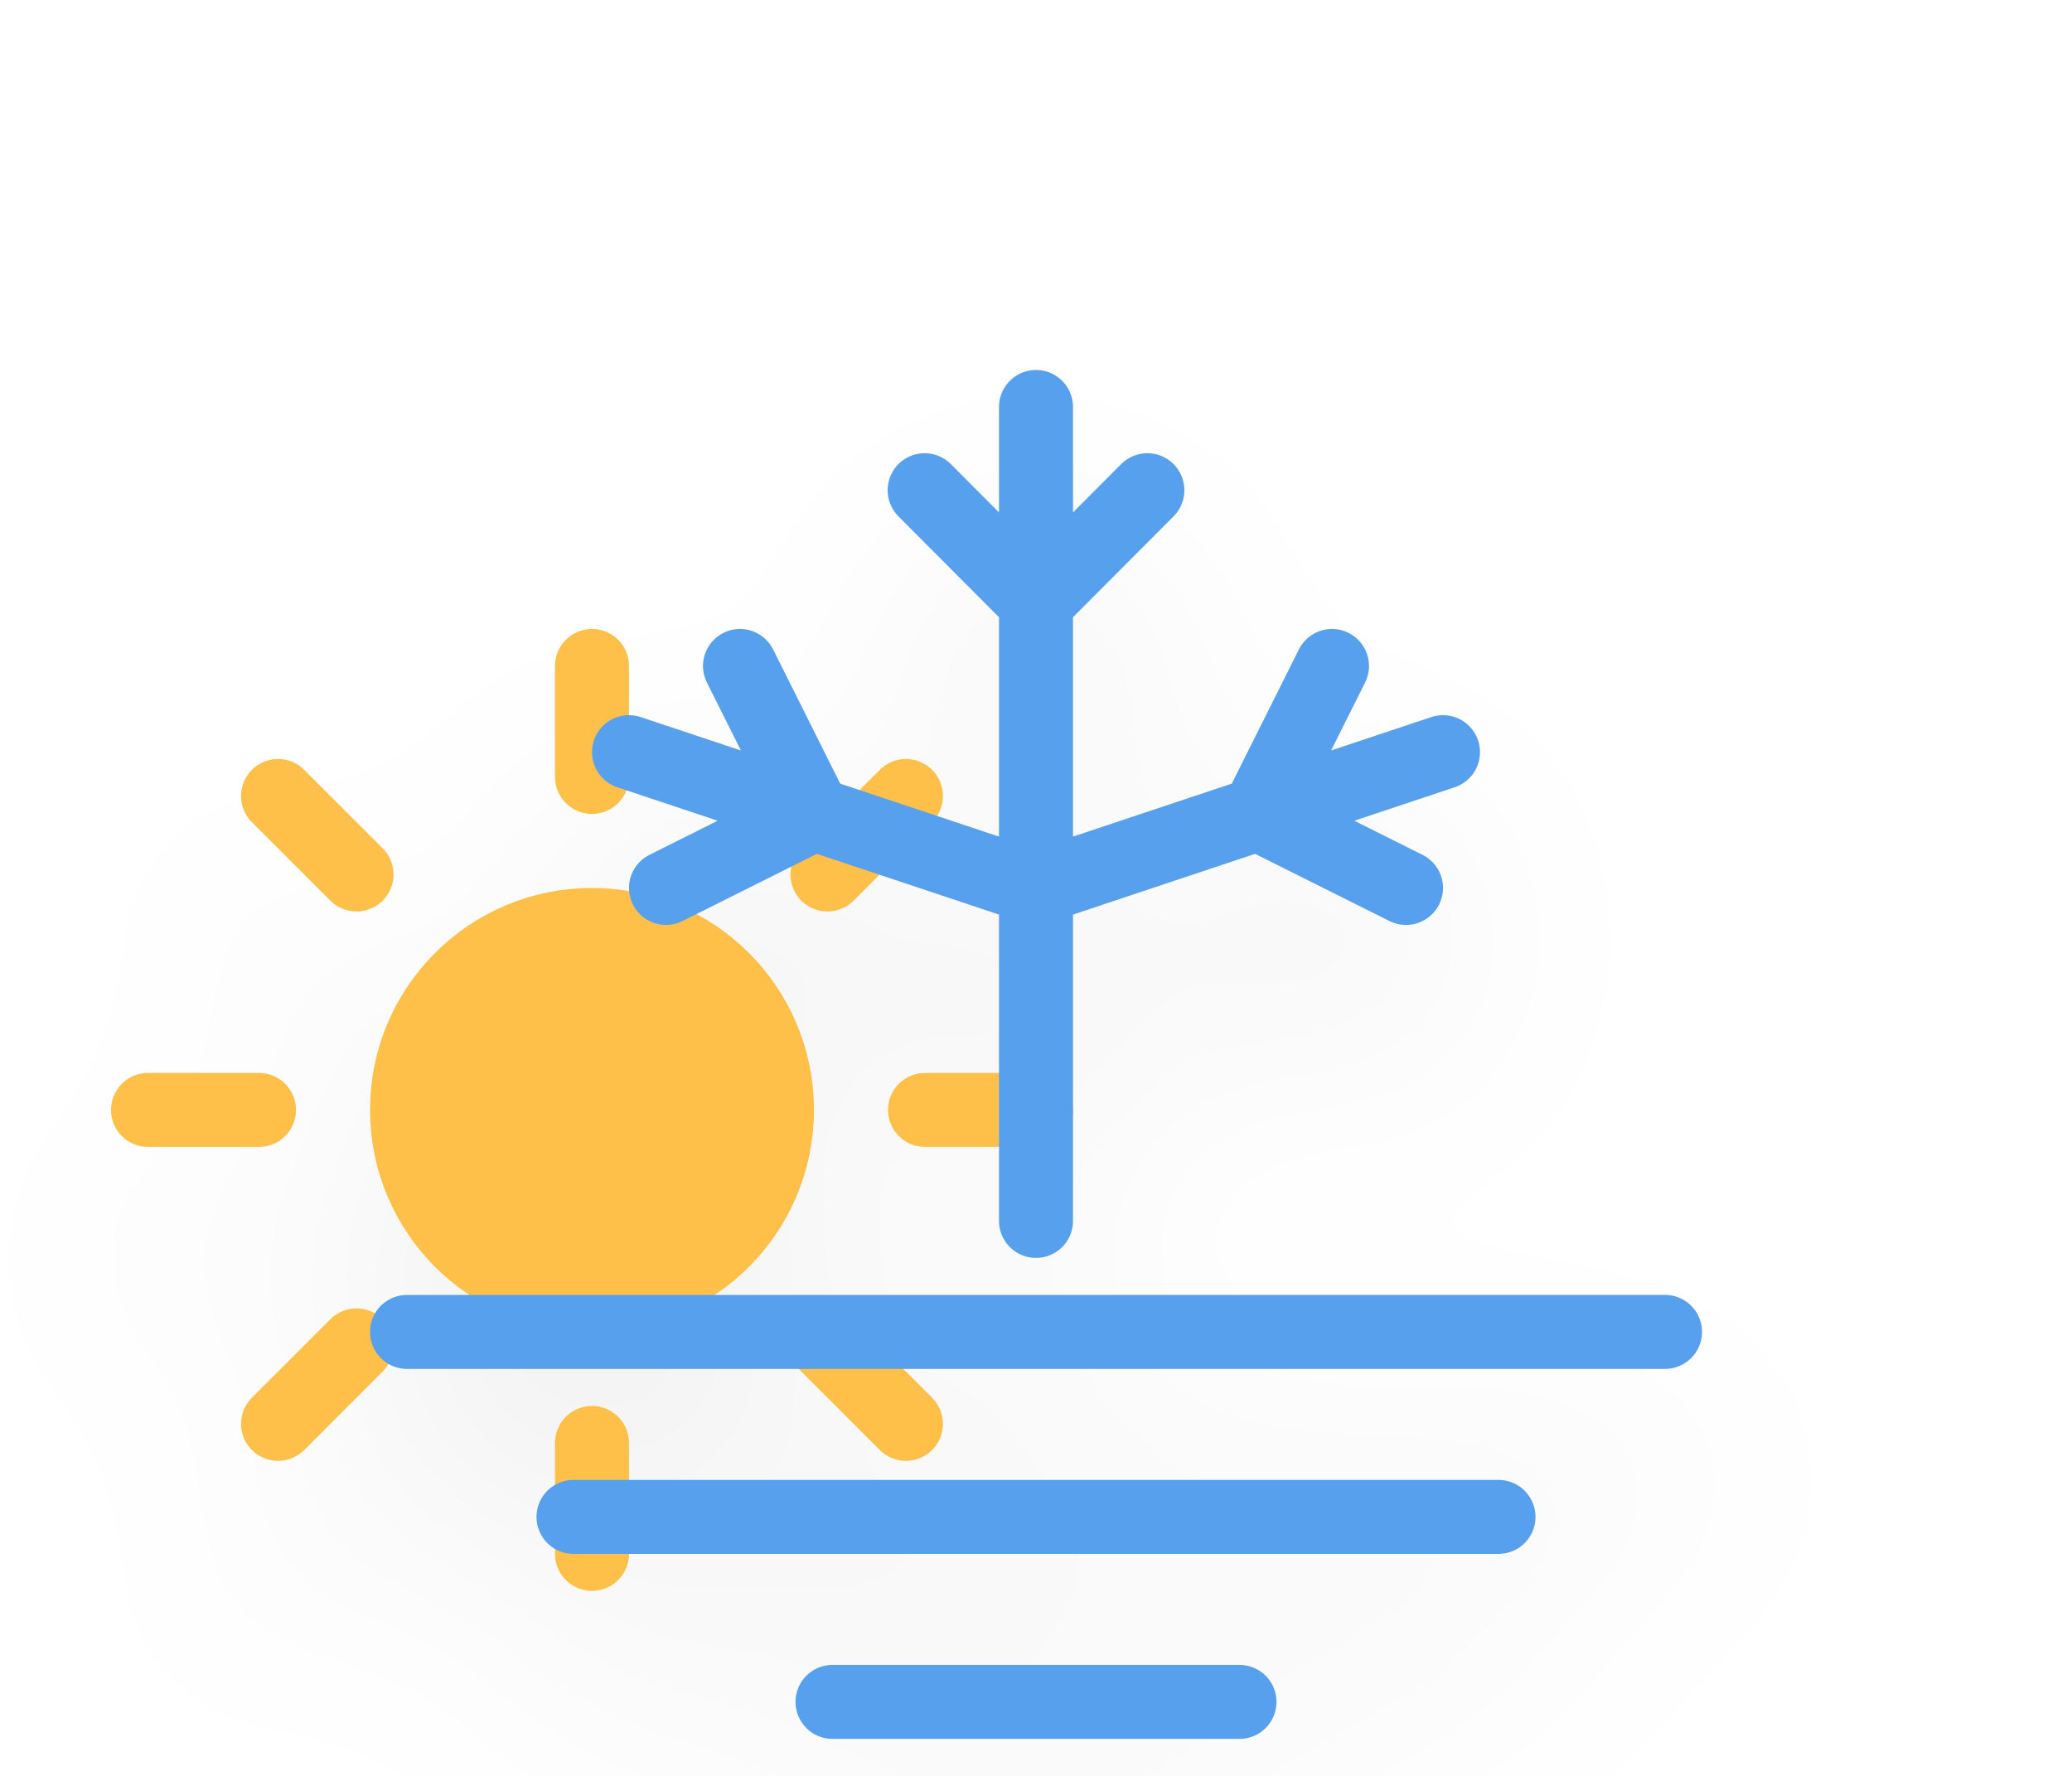
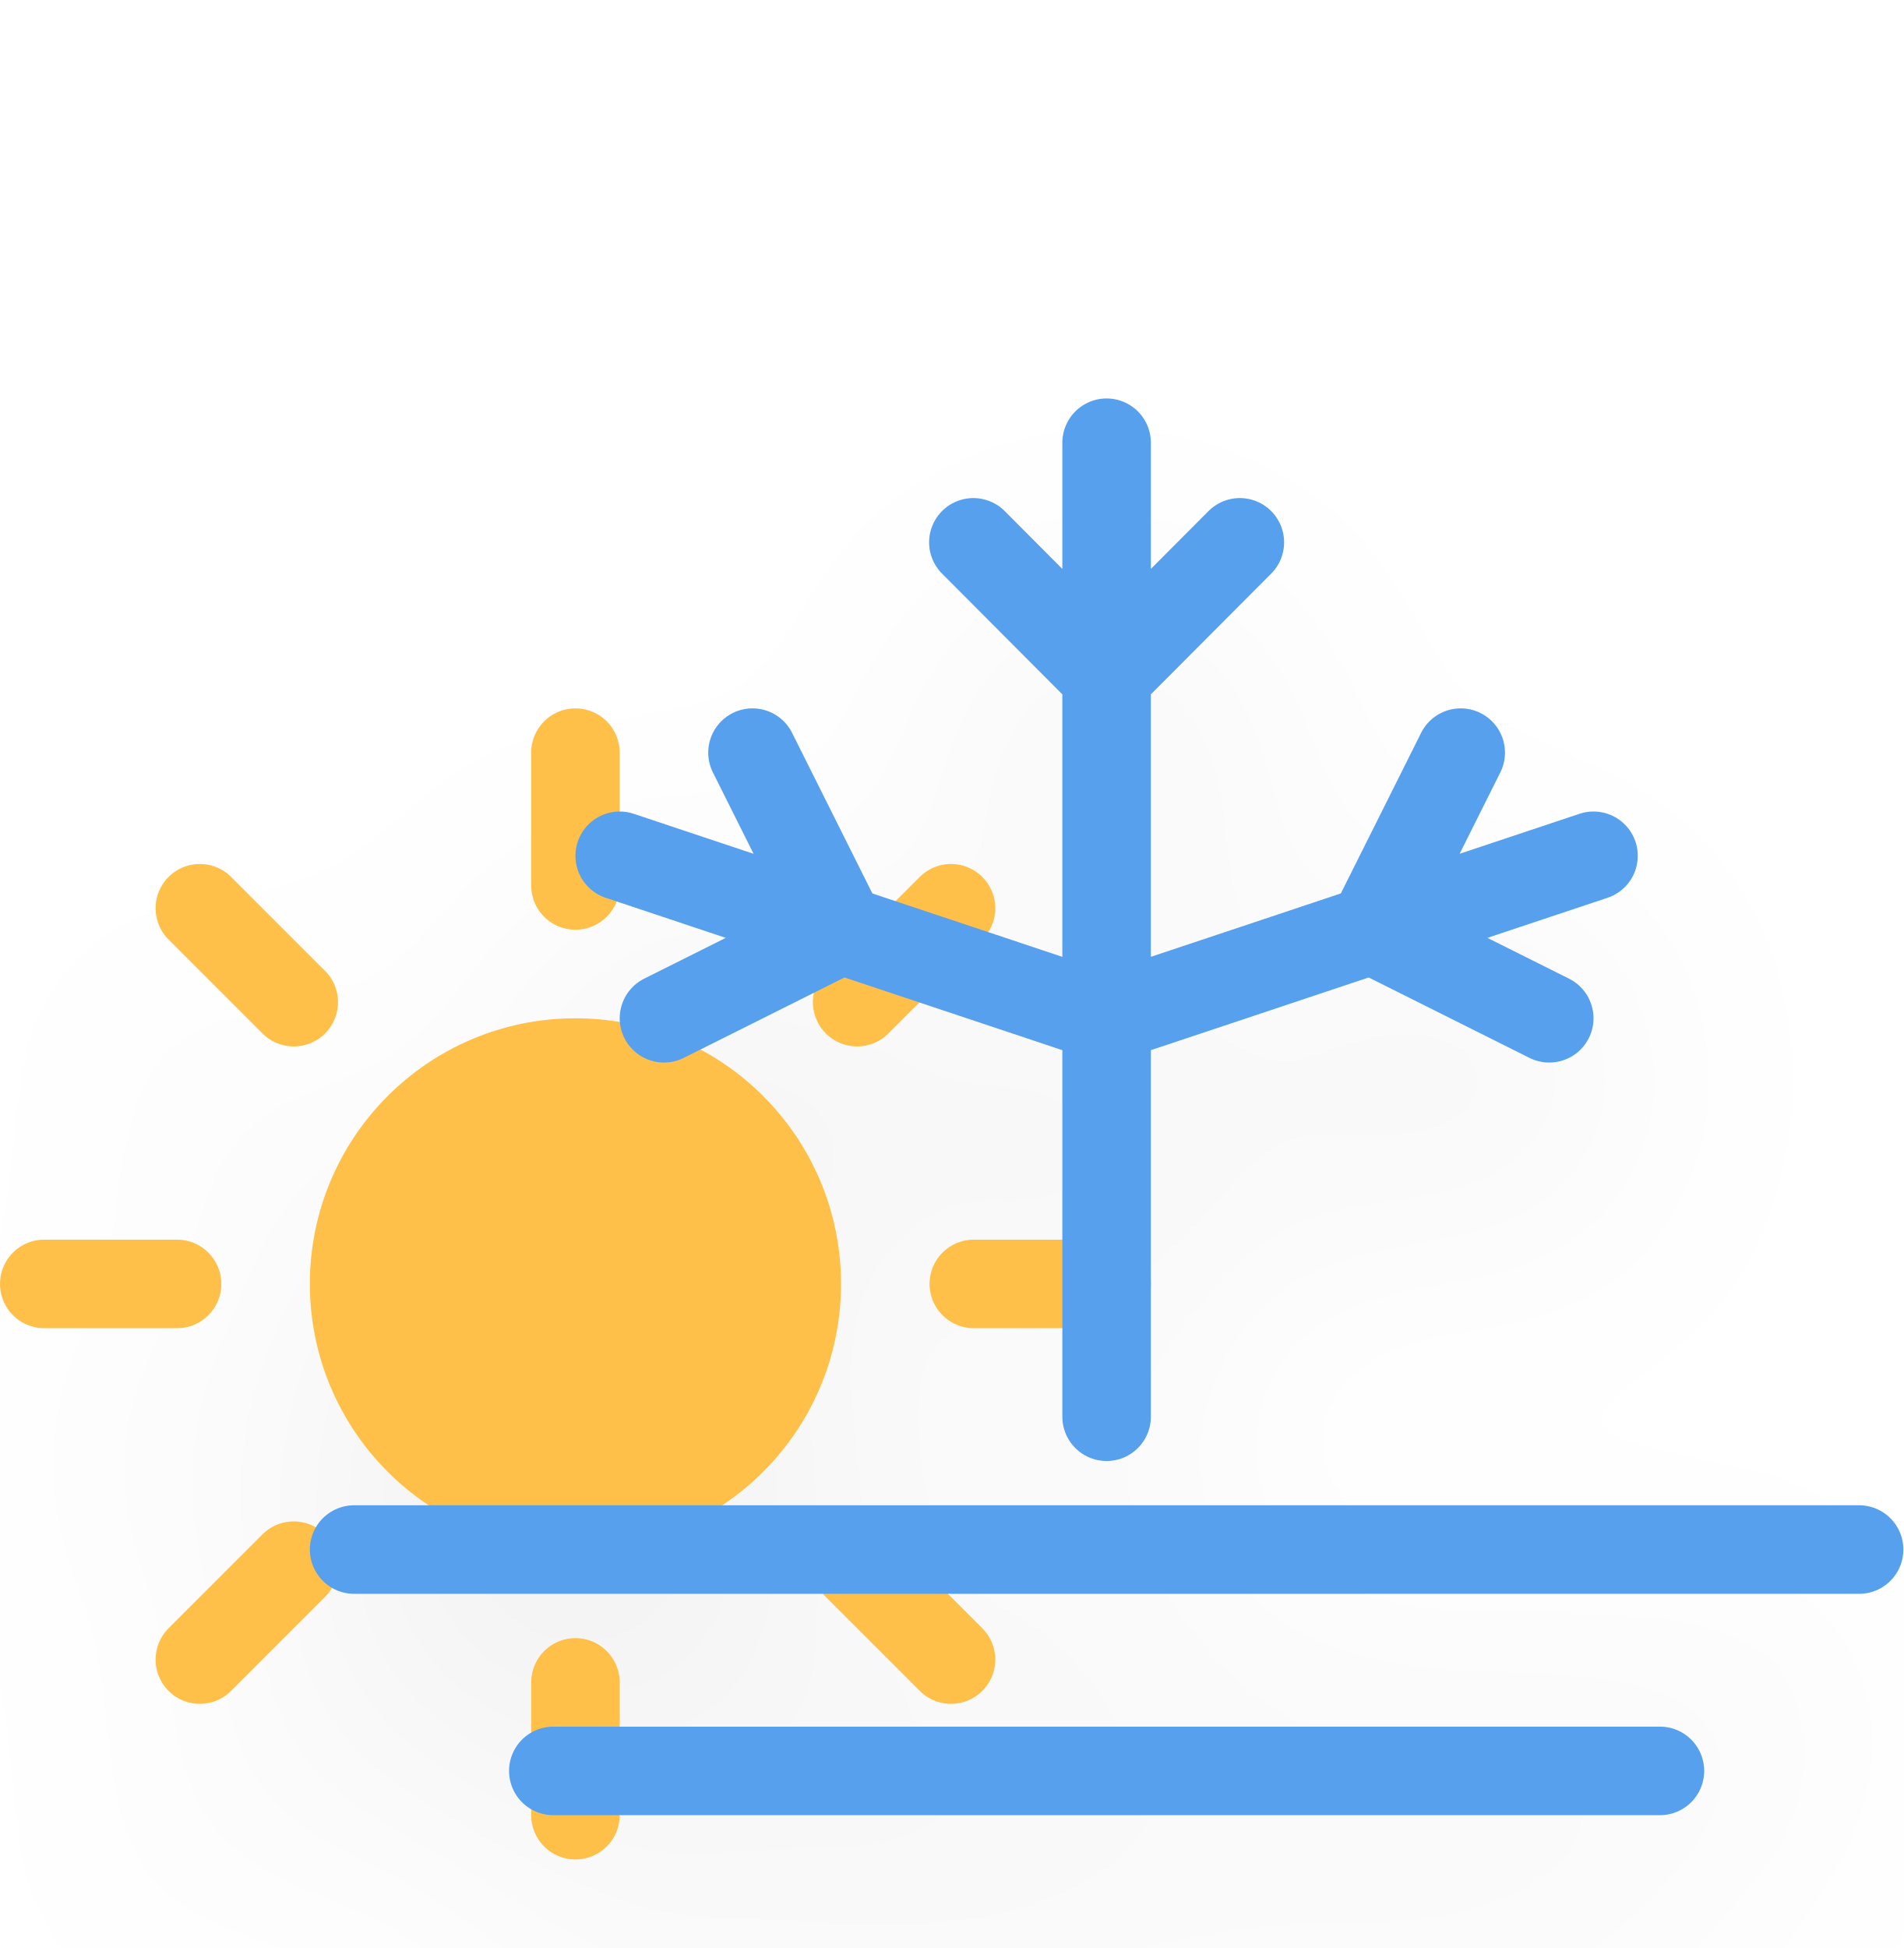
- <svg xmlns="http://www.w3.org/2000/svg" width="56" height="48" version="1.1">
+ <svg xmlns="http://www.w3.org/2000/svg" version="1.1" viewBox="3 1 43 44">
  <defs>
    <filter id="blur" x="-.207" y="-.211" width="1.403" height="1.5">
      <feGaussianBlur in="SourceAlpha" stdDeviation="3" />
      <feOffset dx="0" dy="4" result="offsetblur" />
      <feComponentTransfer>
        <feFuncA slope="0.05" type="linear" />
      </feComponentTransfer>
      <feMerge>
        <feMergeNode />
        <feMergeNode in="SourceGraphic" />
      </feMerge>
    </filter>
    <style type="text/css">
      
      /*
** SUN
*/
      @keyframes am-weather-sun {
        0% {
          -webkit-transform: rotate(0deg);
          -moz-transform: rotate(0deg);
          -ms-transform: rotate(0deg);
          transform: rotate(0deg);
        }

        100% {
          -webkit-transform: rotate(360deg);
          -moz-transform: rotate(360deg);
          -ms-transform: rotate(360deg);
          transform: rotate(360deg);
        }
      }

      .am-weather-sun {
        -webkit-animation-name: am-weather-sun;
        -moz-animation-name: am-weather-sun;
        -ms-animation-name: am-weather-sun;
        animation-name: am-weather-sun;
        -webkit-animation-duration: 9s;
        -moz-animation-duration: 9s;
        -ms-animation-duration: 9s;
        animation-duration: 9s;
        -webkit-animation-timing-function: linear;
        -moz-animation-timing-function: linear;
        -ms-animation-timing-function: linear;
        animation-timing-function: linear;
        -webkit-animation-iteration-count: infinite;
        -moz-animation-iteration-count: infinite;
        -ms-animation-iteration-count: infinite;
        animation-iteration-count: infinite;
      }

      /*
** FROST
*/
      @keyframes am-weather-frost {
        0% {
          -webkit-transform: translate(0.0px, 0.0px);
          -moz-transform: translate(0.0px, 0.0px);
          -ms-transform: translate(0.0px, 0.0px);
          transform: translate(0.0px, 0.0px);
        }

        1% {
          -webkit-transform: translate(0.3px, 0.0px);
          -moz-transform: translate(0.3px, 0.0px);
          -ms-transform: translate(0.3px, 0.0px);
          transform: translate(0.3px, 0.0px);
        }

        3% {
          -webkit-transform: translate(-0.3px, 0.0px);
          -moz-transform: translate(-0.3px, 0.0px);
          -ms-transform: translate(-0.3px, 0.0px);
          transform: translate(-0.3px, 0.0px);
        }

        5% {
          -webkit-transform: translate(0.3px, 0.0px);
          -moz-transform: translate(0.3px, 0.0px);
          -ms-transform: translate(0.3px, 0.0px);
          transform: translate(0.3px, 0.0px);
        }

        7% {
          -webkit-transform: translate(-0.3px, 0.0px);
          -moz-transform: translate(-0.3px, 0.0px);
          -ms-transform: translate(-0.3px, 0.0px);
          transform: translate(-0.3px, 0.0px);
        }

        9% {
          -webkit-transform: translate(0.3px, 0.0px);
          -moz-transform: translate(0.3px, 0.0px);
          -ms-transform: translate(0.3px, 0.0px);
          transform: translate(0.3px, 0.0px);
        }

        11% {
          -webkit-transform: translate(-0.3px, 0.0px);
          -moz-transform: translate(-0.3px, 0.0px);
          -ms-transform: translate(-0.3px, 0.0px);
          transform: translate(-0.3px, 0.0px);
        }

        13% {
          -webkit-transform: translate(0.3px, 0.0px);
          -moz-transform: translate(0.3px, 0.0px);
          -ms-transform: translate(0.3px, 0.0px);
          transform: translate(0.3px, 0.0px);
        }

        15% {
          -webkit-transform: translate(-0.3px, 0.0px);
          -moz-transform: translate(-0.3px, 0.0px);
          -ms-transform: translate(-0.3px, 0.0px);
          transform: translate(-0.3px, 0.0px);
        }

        16% {
          -webkit-transform: translate(0.0px, 0.0px);
          -moz-transform: translate(0.0px, 0.0px);
          -ms-transform: translate(0.0px, 0.0px);
          transform: translate(0.0px, 0.0px);
        }

        100% {
          -webkit-transform: translate(0.0px, 0.0px);
          -moz-transform: translate(0.0px, 0.0px);
          -ms-transform: translate(0.0px, 0.0px);
          transform: translate(0.0px, 0.0px);
        }
      }

      .am-weather-frost {
        -webkit-animation-name: am-weather-frost;
        -moz-animation-name: am-weather-frost;
        animation-name: am-weather-frost;
        -webkit-animation-duration: 1.11s;
        -moz-animation-duration: 1.11s;
        animation-duration: 1.11s;
        -webkit-animation-timing-function: linear;
        -moz-animation-timing-function: linear;
        animation-timing-function: linear;
        -webkit-animation-iteration-count: infinite;
        -moz-animation-iteration-count: infinite;
        animation-iteration-count: infinite;
      }
      
    </style>
  </defs>
  <g transform="translate(16,-2)" filter="url(#blur)">
    <g transform="translate(0,16)">
      <g class="am-weather-sun" transform="translate(0,16)">
        <line transform="translate(0,9)" y2="3" fill="none" stroke="#ffc04a" stroke-linecap="round" stroke-width="2" />
        <g transform="rotate(45)">
          <line transform="translate(0,9)" y2="3" fill="none" stroke="#ffc04a" stroke-linecap="round" stroke-width="2" />
        </g>
        <g transform="rotate(90)">
          <line transform="translate(0,9)" y2="3" fill="none" stroke="#ffc04a" stroke-linecap="round" stroke-width="2" />
        </g>
        <g transform="rotate(135)">
          <line transform="translate(0,9)" y2="3" fill="none" stroke="#ffc04a" stroke-linecap="round" stroke-width="2" />
        </g>
        <g transform="scale(-1)">
          <line transform="translate(0,9)" y2="3" fill="none" stroke="#ffc04a" stroke-linecap="round" stroke-width="2" />F
        </g>
        <g transform="rotate(225)">
          <line transform="translate(0,9)" y2="3" fill="none" stroke="#ffc04a" stroke-linecap="round" stroke-width="2" />
        </g>
        <g transform="rotate(-90)">
          <line transform="translate(0,9)" y2="3" fill="none" stroke="#ffc04a" stroke-linecap="round" stroke-width="2" />
        </g>
        <g transform="rotate(-45)">
          <line transform="translate(0,9)" y2="3" fill="none" stroke="#ffc04a" stroke-linecap="round" stroke-width="2" />
        </g>
        <circle r="5" fill="#ffc04a" stroke="#ffc04a" stroke-width="2" />
      </g>
    </g>
    <g transform="translate(-16,4)">
      <g class="am-weather-frost" stroke="#57a0ee" transform="translate(0,2)" fill="none" stroke-width="2" stroke-linecap="round" style="-moz-animation-duration:1.11s;-moz-animation-iteration-count:infinite;-moz-animation-name:am-weather-frost;-moz-animation-timing-function:linear;-webkit-animation-duration:1.11s;-webkit-animation-iteration-count:infinite;-webkit-animation-name:am-weather-frost;-webkit-animation-timing-function:linear">
        <path d="M11,32H45" />
        <path d="M15.5,37H40.5" />
        <path d="M22.5,42H33.5" />
      </g>
      <g>
        <path stroke="#57a0ee" transform="translate(0,0)" fill="none" stroke-width="2" stroke-linecap="round" d="M28,31V9M28,22l11,-3.67M34,20l2,-4M34,20l4,2M28,22l-11,-3.67M22,20l-2,-4M22,20l-4,2M28,14.27l3.01,-3.02M28,14.27l-3.01,-3.02" />
      </g>
    </g>
  </g>
</svg>
